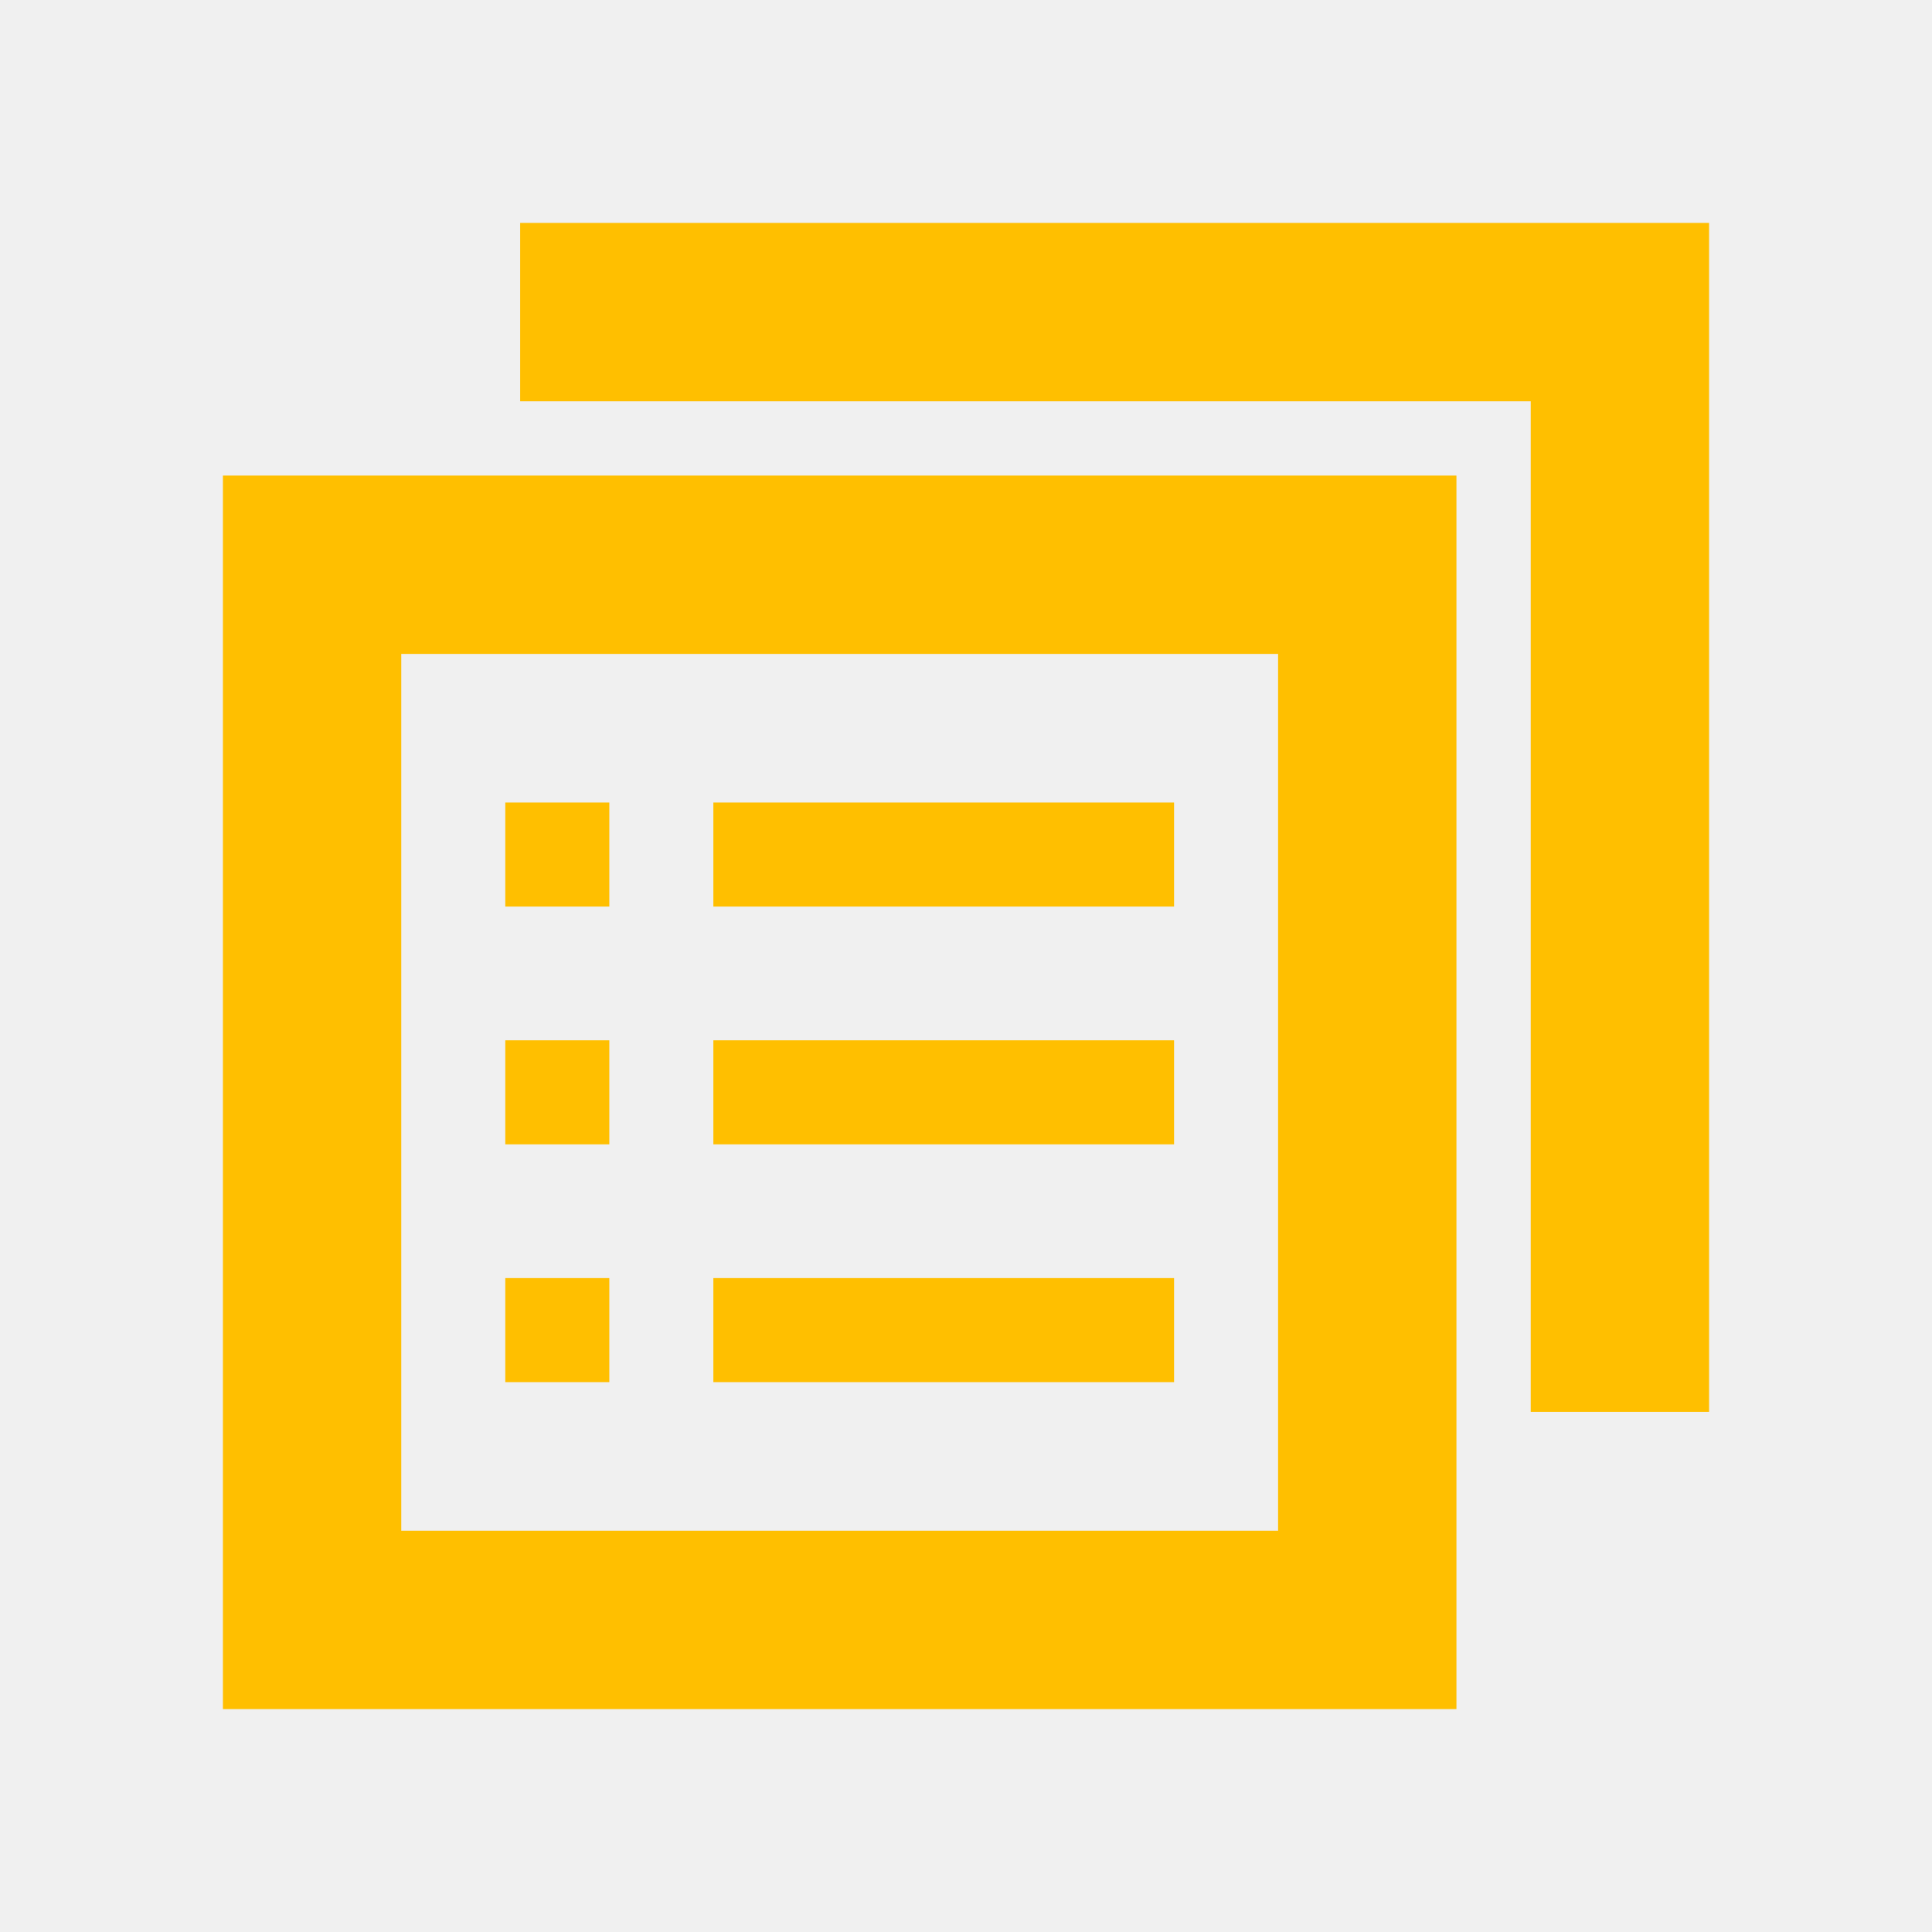
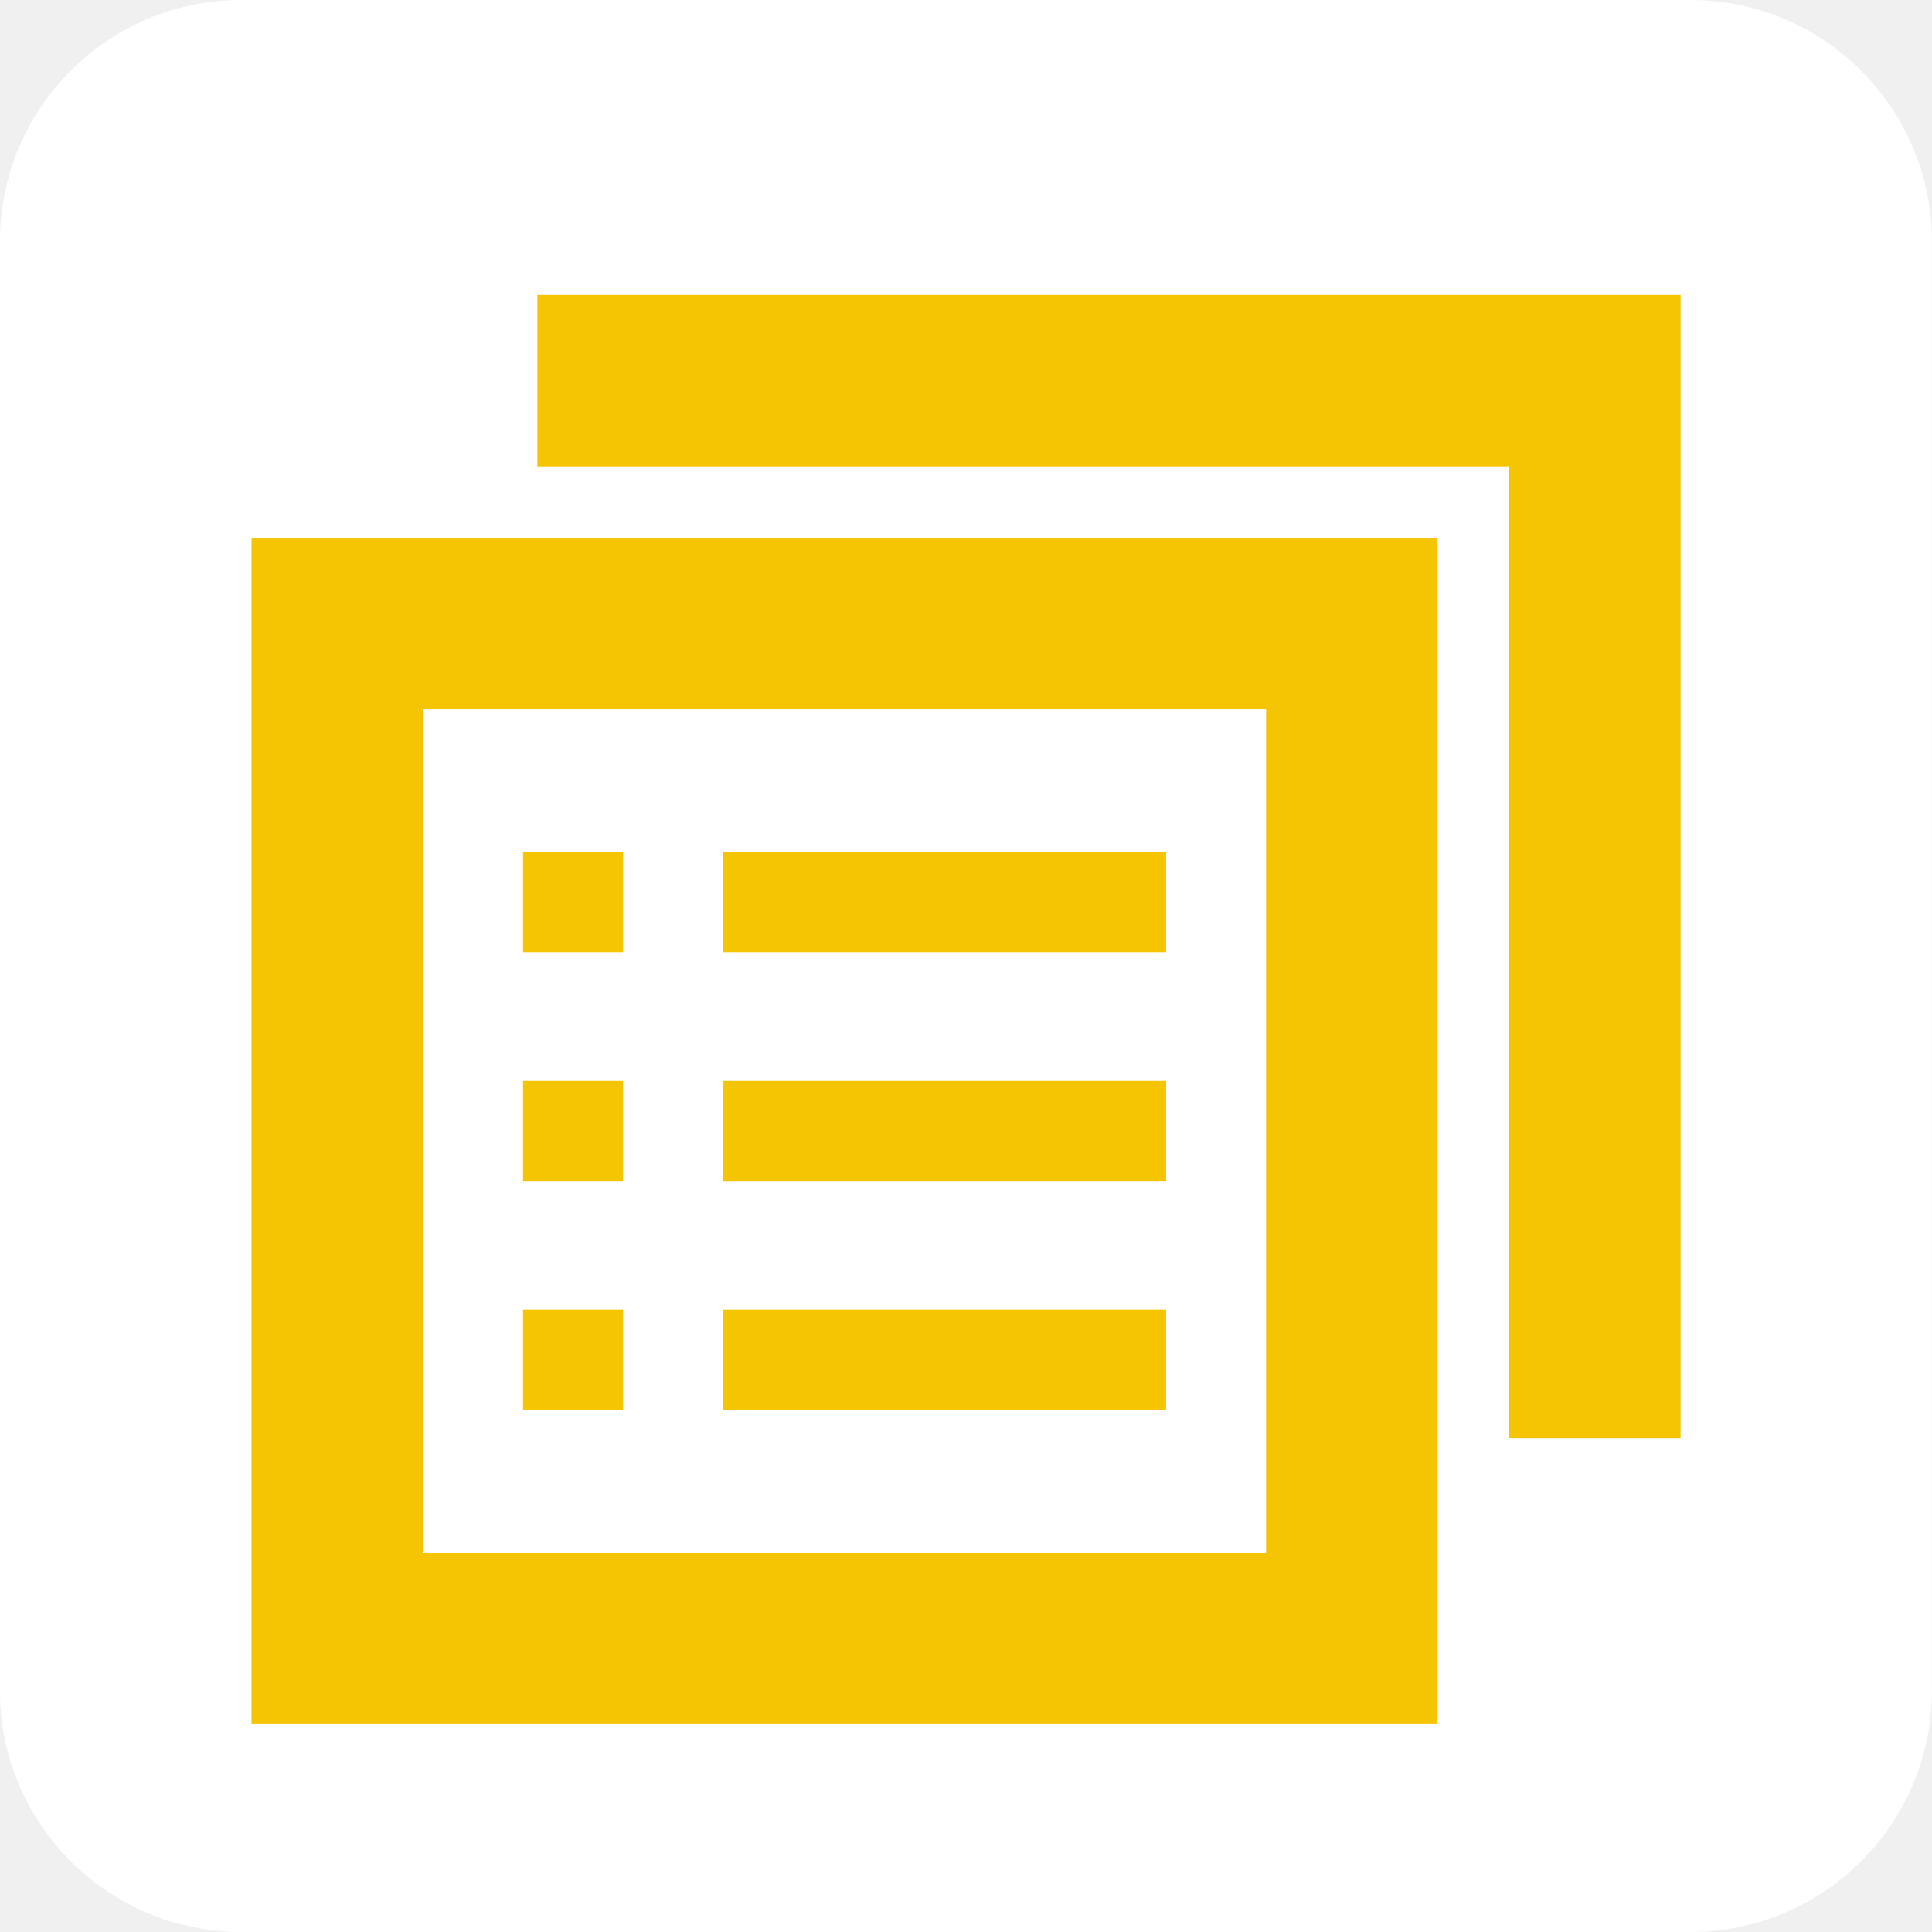
- <svg xmlns="http://www.w3.org/2000/svg" t="1766648776298" class="icon" viewBox="0 0 1024 1024" version="1.1" p-id="18221" width="200" height="200">
-   <path d="M275.692 118.154v94.523h535.631v535.631h94.523V118.154z" fill="#ffbf00" p-id="18222" />
-   <path d="M212.677 252.062H118.154v653.785h653.785V252.062H212.677z m464.738 559.262H212.677V346.585h464.738v464.738z" fill="#ffbf00" p-id="18223" />
-   <path d="M378.092 425.354h244.185v55.138H378.092zM267.815 425.354h55.138v55.138H267.815zM378.092 551.385h244.185v55.138H378.092zM267.815 551.385h55.138v55.138H267.815zM378.092 677.415h244.185v55.138H378.092zM267.815 677.415h55.138v55.138H267.815z" fill="#ffbf00" p-id="18224" />
+ <svg xmlns="http://www.w3.org/2000/svg" id="_图层_1" data-name="图层 1" viewBox="0 0 22.677 22.677">
+   <defs>
+     <style>
+       .cls-1 {
+         fill: #fff;
+       }
+ 
+       .cls-2 {
+         fill: #f5c402;
+       }
+     </style>
+   </defs>
+   <rect class="cls-1" x="-.001" width="22.677" height="22.677" rx="2.835" ry="2.835" />
+   <g>
+     <path class="cls-2" d="M6.307,3.463v2.013h11.406v11.406h2.013V3.463H6.307Z" />
+     <path class="cls-2" d="M4.965,6.314H2.952v13.922h13.922V6.314H4.965Zm9.896,11.909H4.965V8.327H14.861v9.896Z" />
+     <path class="cls-2" d="M8.487,10.004h5.2v1.174h-5.2v-1.174Zm-2.348,0h1.174v1.174h-1.174v-1.174Zm2.348,2.684h5.2v1.174h-5.2v-1.174Zm-2.348,0h1.174v1.174h-1.174v-1.174Zm2.348,2.684h5.2v1.174h-5.2v-1.174Zm-2.348,0h1.174v1.174h-1.174v-1.174Z" />
+   </g>
</svg>
